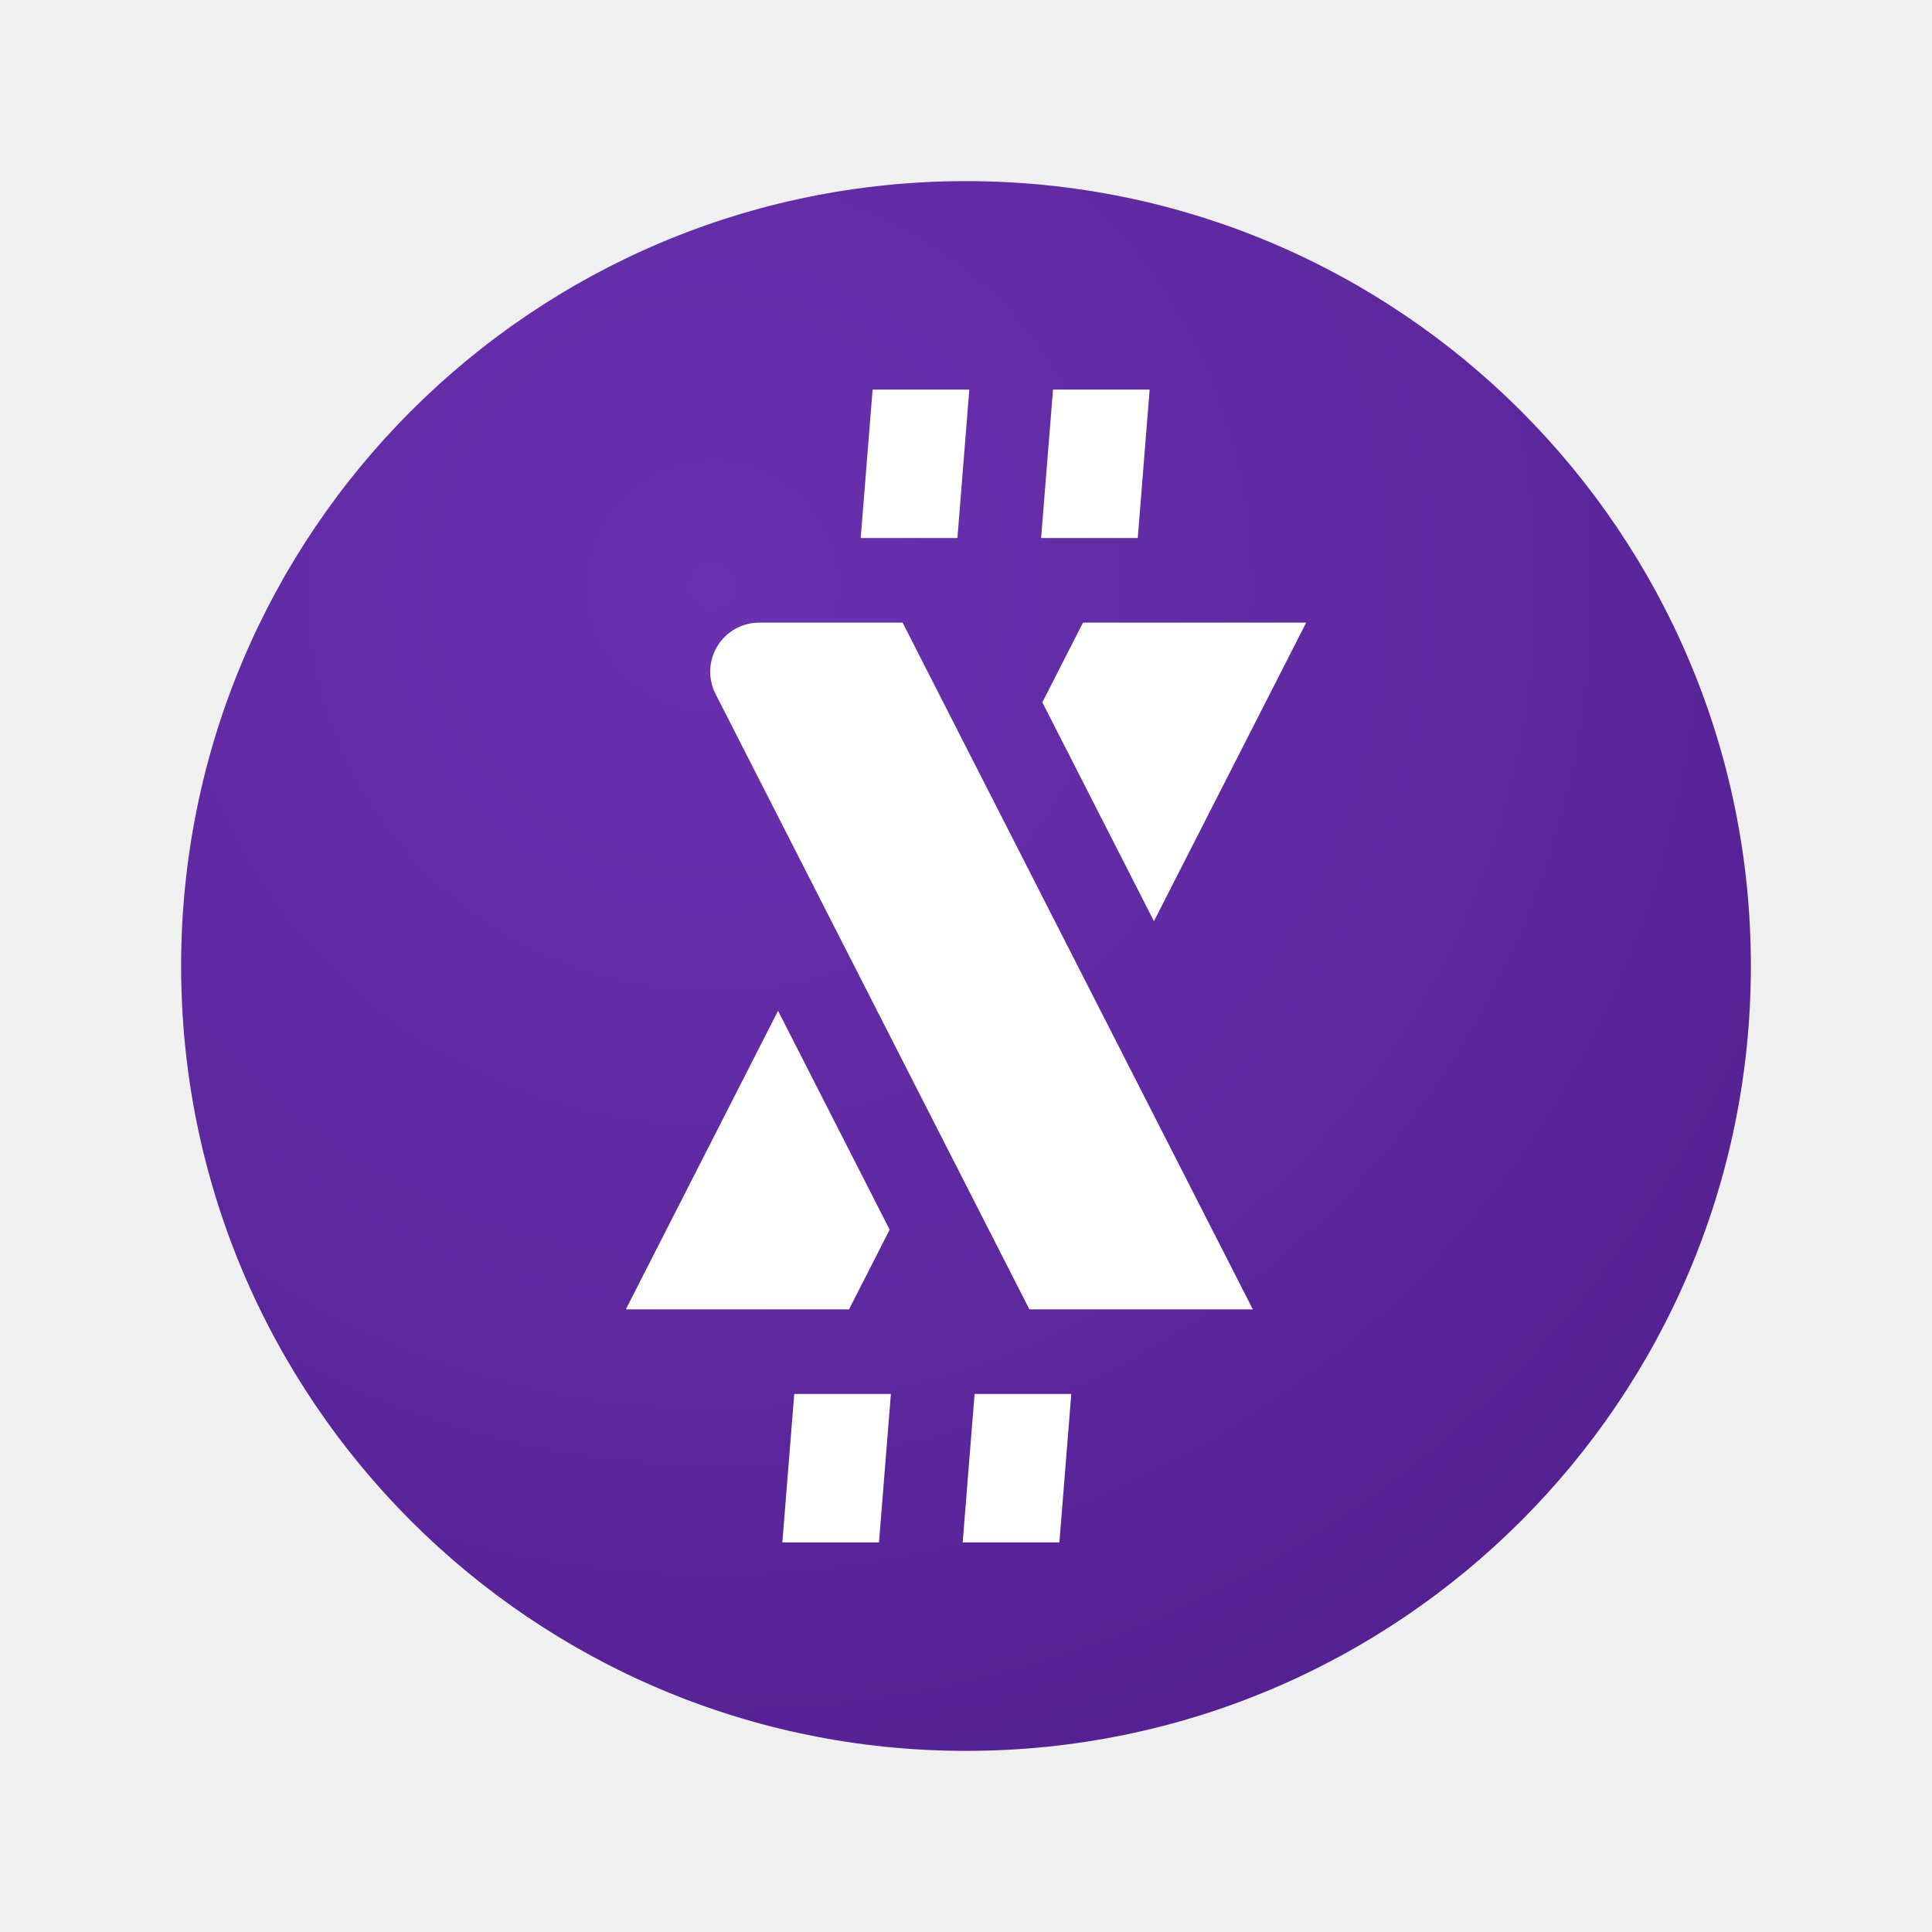
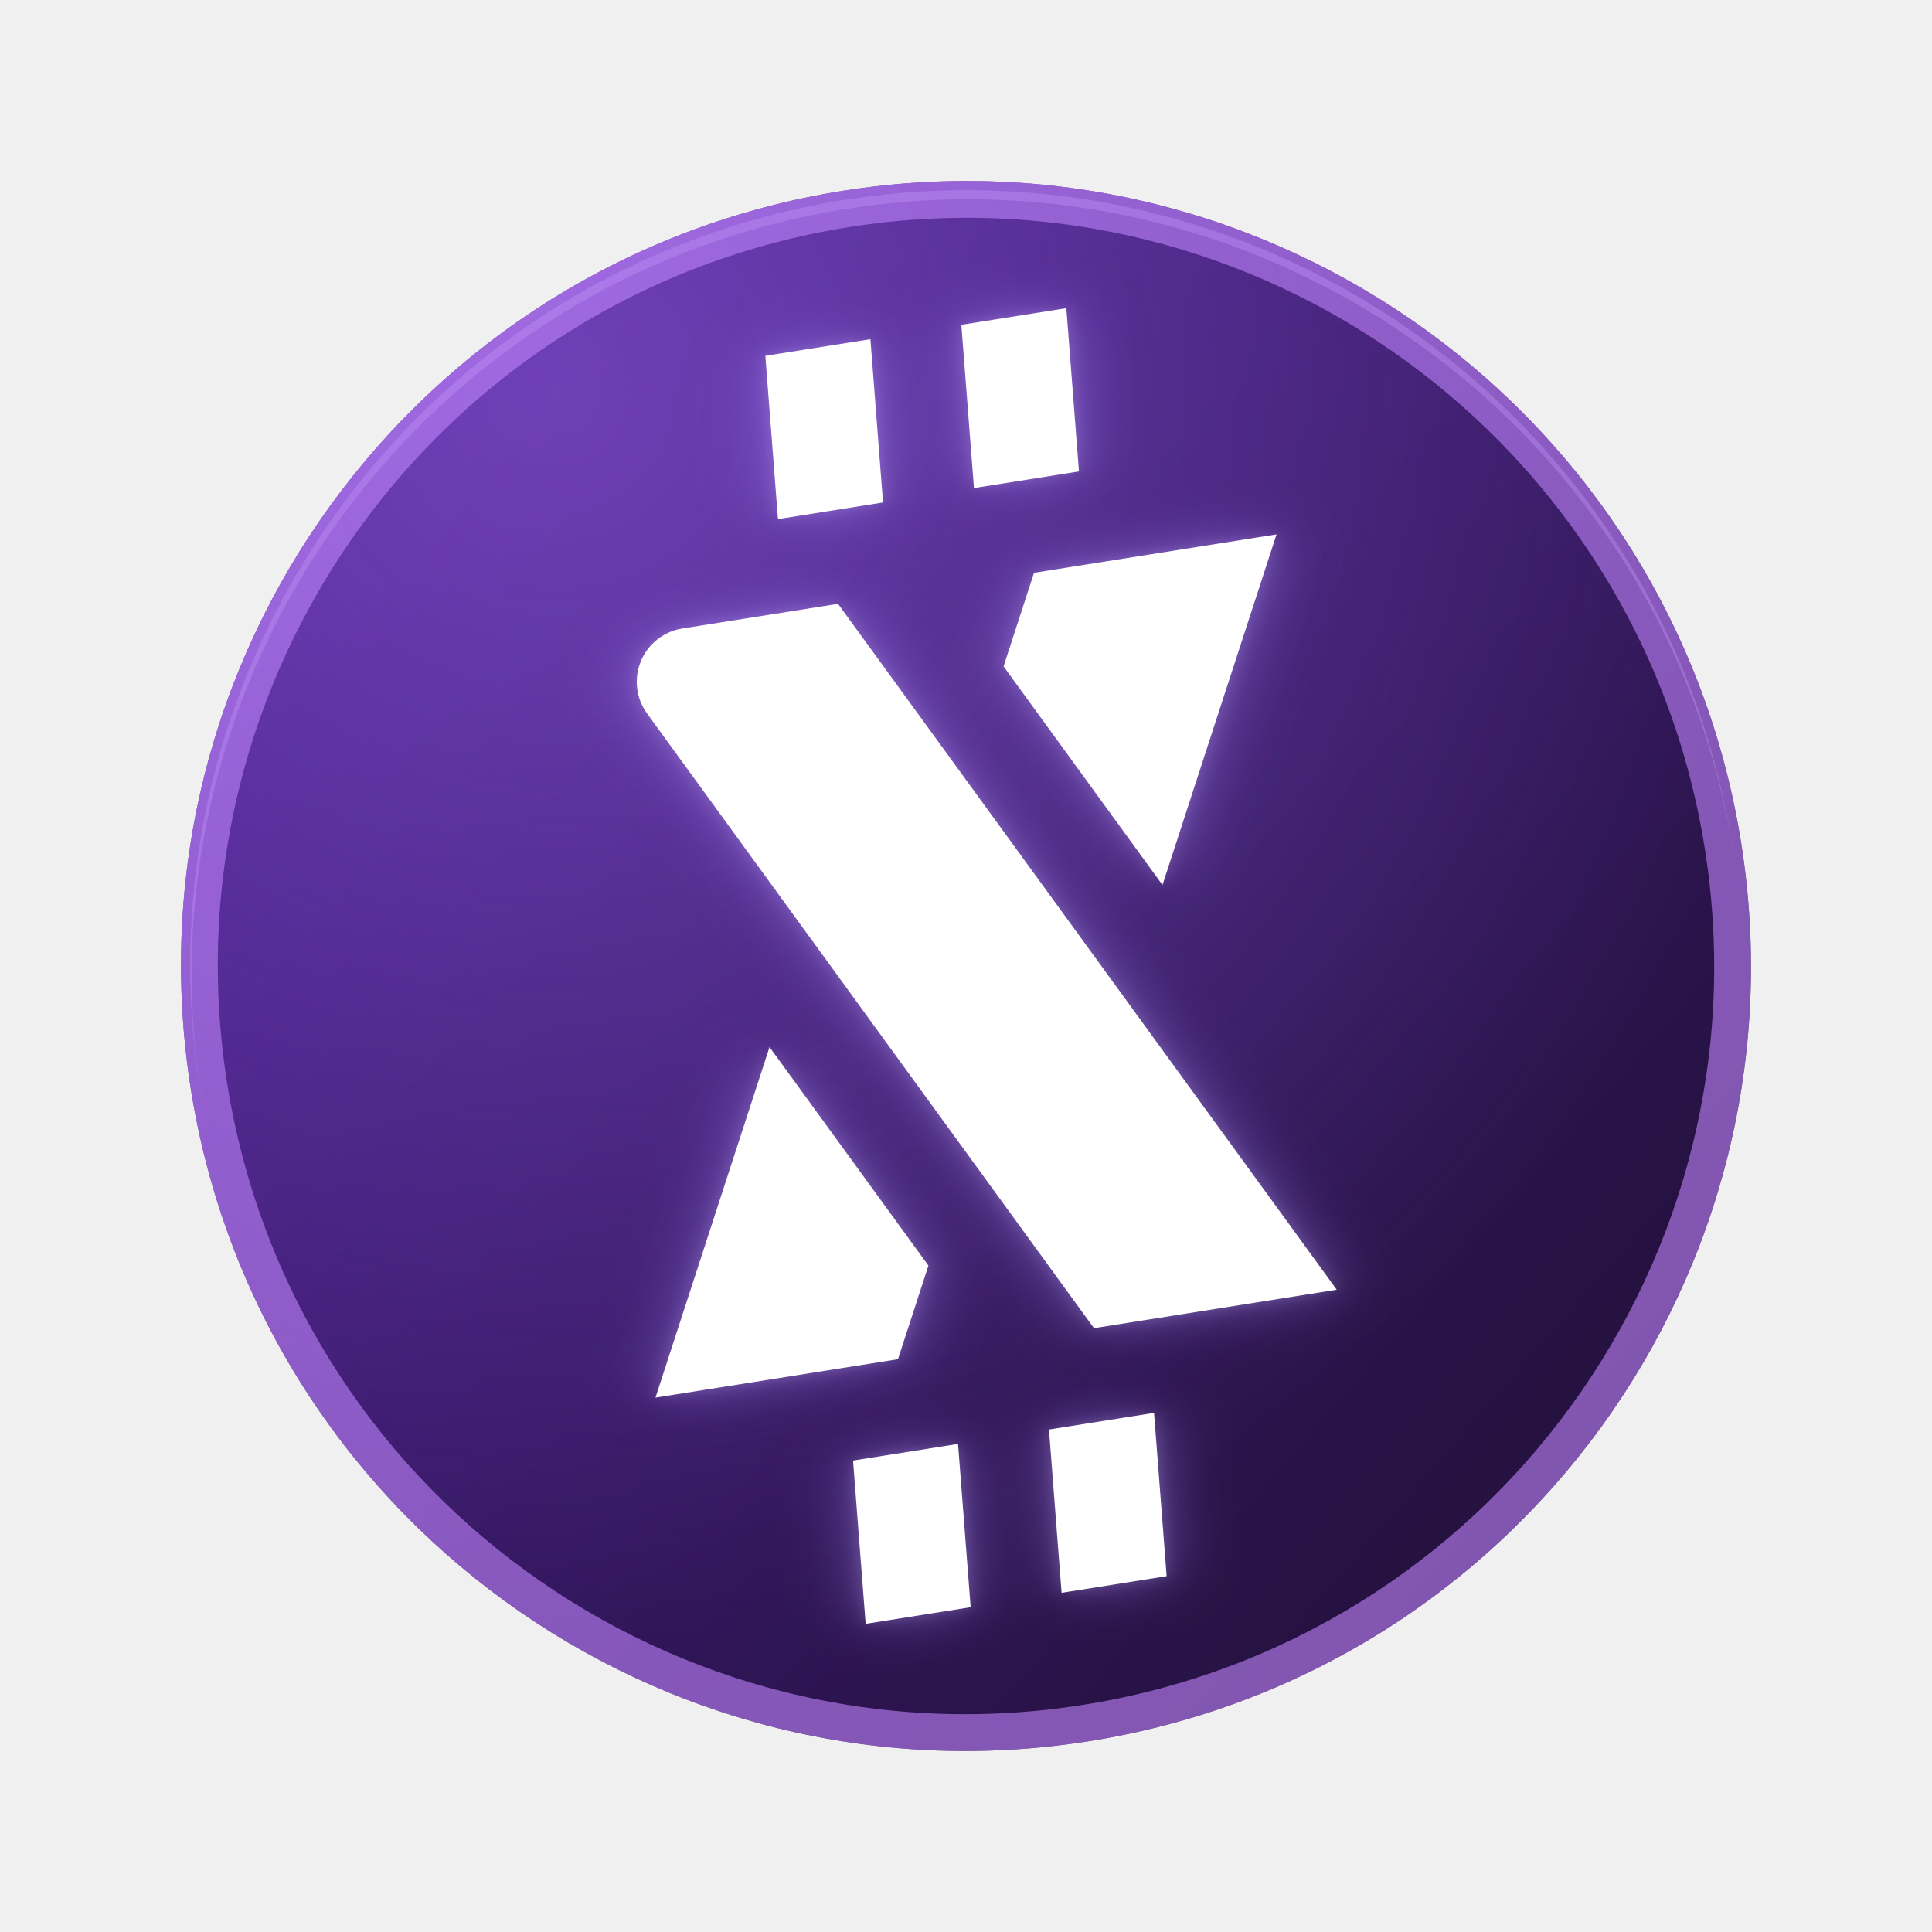
<svg xmlns="http://www.w3.org/2000/svg" viewBox="0 0 1024 1024" width="1024" height="1024">
-   <defs>
-     <radialGradient id="face" cx="0.34" cy="0.26" r="0.86">
-       <stop offset="0" stop-color="#6A31B0" />
-       <stop offset="0.55" stop-color="#5E289F" />
-       <stop offset="1" stop-color="#521F8F" />
-     </radialGradient>
-   </defs>
-   <circle cx="512" cy="512" r="416" fill="url(#face)" />
  <g transform="translate(96 96) scale(3.25)">
-     <path fill="#FFFFFF" d="M94.29 72H117.66L174.78 184H138.34L87.16 83.64A8 8 0 0 1 94.29 72ZM147.08 72H183.48L158.65 120.69L140.45 85ZM108.92 184H72.52L97.35 135.31L115.55 171ZM112.77 34H128.54L126.6 58.2H110.83ZM142.19 34H157.95L156.01 58.2H140.25ZM99.99 197.8H115.75L113.81 222H98.05ZM129.4 197.8H145.17L143.23 222H127.46Z" />
+     <defs>
+       <filter id="soft-halo" filterUnits="userSpaceOnUse" x="-32" y="-32" width="320" height="320" color-interpolation-filters="sRGB">
+         <feGaussianBlur in="SourceAlpha" stdDeviation="4.5" result="wide" />
+         <feFlood flood-color="#a78bfa" flood-opacity="0.5" />
+         <feComposite in2="wide" operator="in" result="outer-glow" />
+         <feGaussianBlur in="SourceAlpha" stdDeviation="1.1" result="near" />
+         <feFlood flood-color="#e0caff" flood-opacity="0.22" />
+         <feComposite in2="near" operator="in" result="inner-glow" />
+         <feMerge>
+           <feMergeNode in="outer-glow" />
+           <feMergeNode in="inner-glow" />
+           <feMergeNode in="SourceGraphic" />
+         </feMerge>
+       </filter>
+       <clipPath id="face-clip">
+         <circle cx="128" cy="128" r="122" />
+       </clipPath>
+       <linearGradient id="base" gradientUnits="userSpaceOnUse" x1="12.086" y1="-10.141" x2="243.914" y2="266.141">
+         <stop stop-color="#4c1d95" />
+         <stop offset="1" stop-color="#1d102f" />
+       </linearGradient>
+       <radialGradient id="light" gradientUnits="userSpaceOnUse" cx="76.8" cy="25.6" r="291.885">
+         <stop stop-color="#a670fa" stop-opacity="0.439" />
+         <stop offset="0.7" stop-color="#a670fa" stop-opacity="0" />
+       </radialGradient>
+       <mask id="rim" maskUnits="userSpaceOnUse" x="0" y="0" width="256" height="256">
+         <circle cx="128" cy="128" r="126.5" fill="#fff" />
+         <circle cx="128" cy="129.5" r="126.5" fill="#000" />
+       </mask>
+     </defs>
+     <g transform="rotate(-9 128 128)">
+       <circle cx="128" cy="128" r="128" fill="url(#base)" />
+       <circle cx="128" cy="128" r="128" fill="url(#light)" />
+       <circle cx="128" cy="128" r="128" fill="#d7beff" fill-opacity="0.333" mask="url(#rim)" />
+       <circle cx="128" cy="128" r="125" fill="none" stroke="#c084fc" stroke-opacity="0.6" stroke-width="6" />
+       <g clip-path="url(#face-clip)">
+         <g transform="translate(128 128) scale(1.1) translate(-128 -128)">
+           <path filter="url(#soft-halo)" fill="#fff" d="M94.29 72H117.66L174.78 184H138.34L87.16 83.64A8 8 0 0 1 94.29 72ZM147.08 72H183.48L158.65 120.69L140.45 85ZM108.92 184H72.52L97.35 135.31L115.55 171ZM112.77 34H128.54L126.6 58.2H110.83ZM142.19 34H157.95L156.01 58.2H140.25ZM99.99 197.8H115.75L113.81 222H98.05ZM129.4 197.8H145.17L143.23 222H127.46Z" />
+         </g>
+       </g>
+     </g>
  </g>
</svg>
